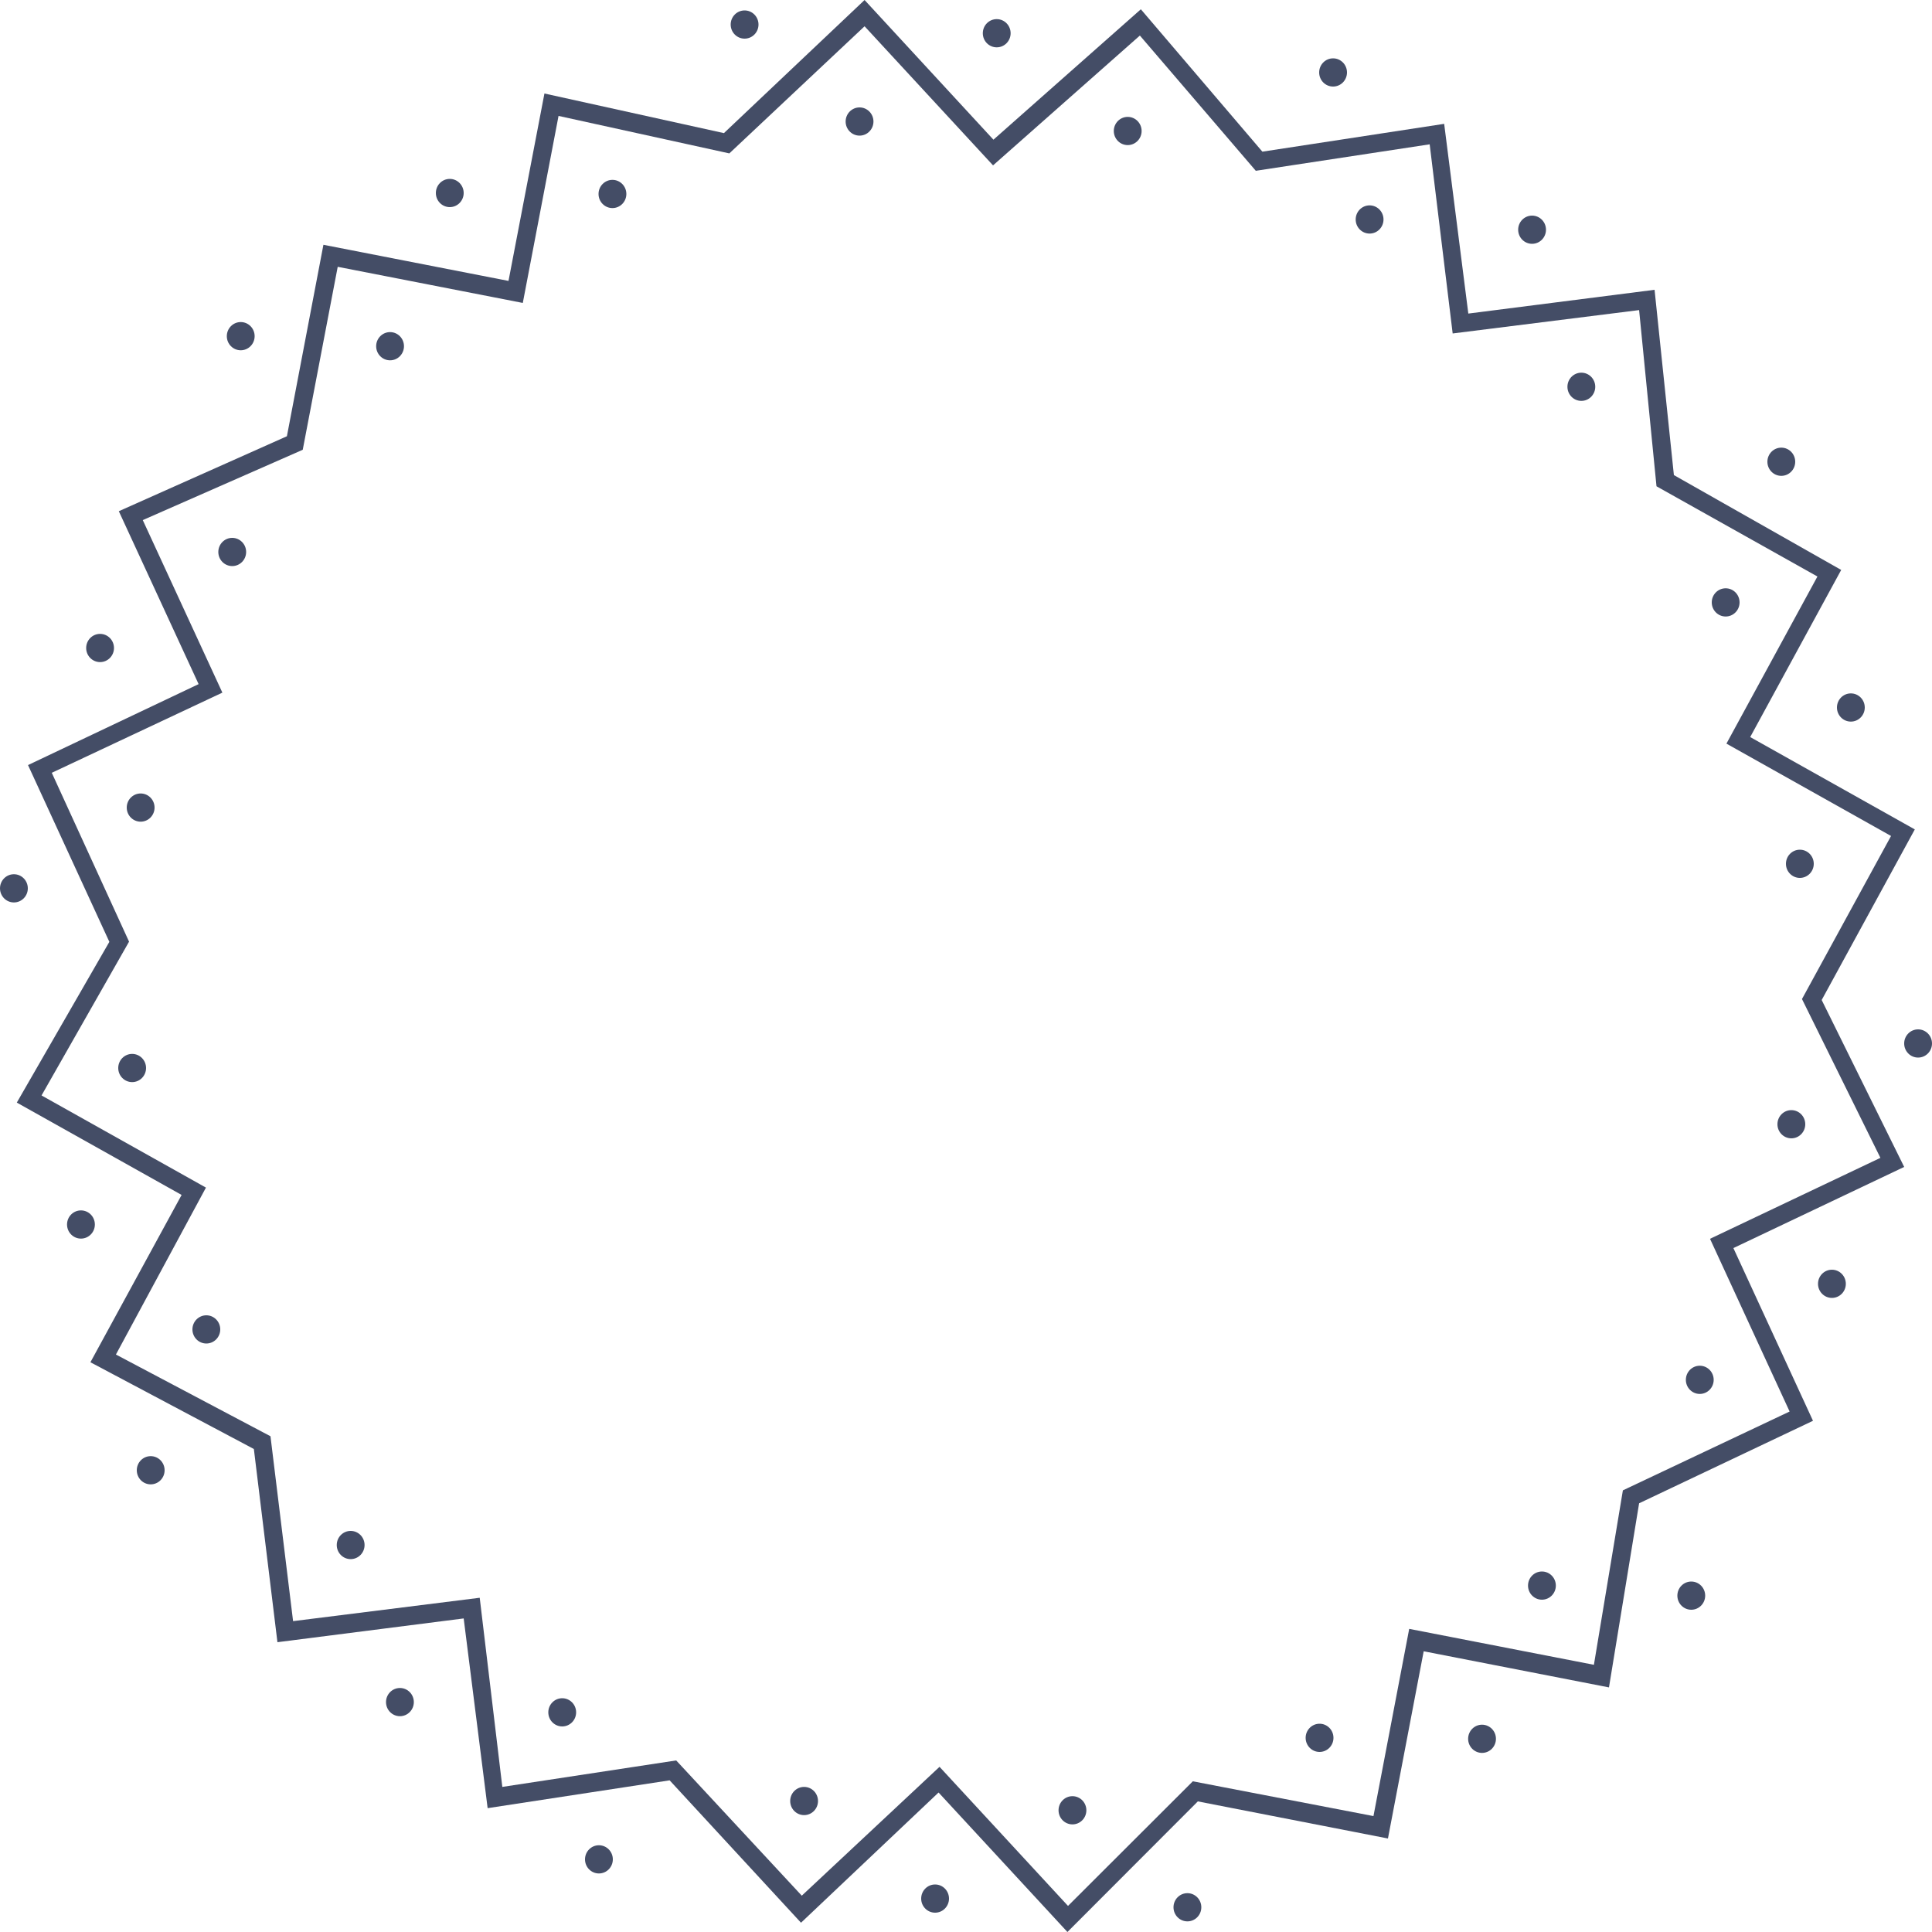
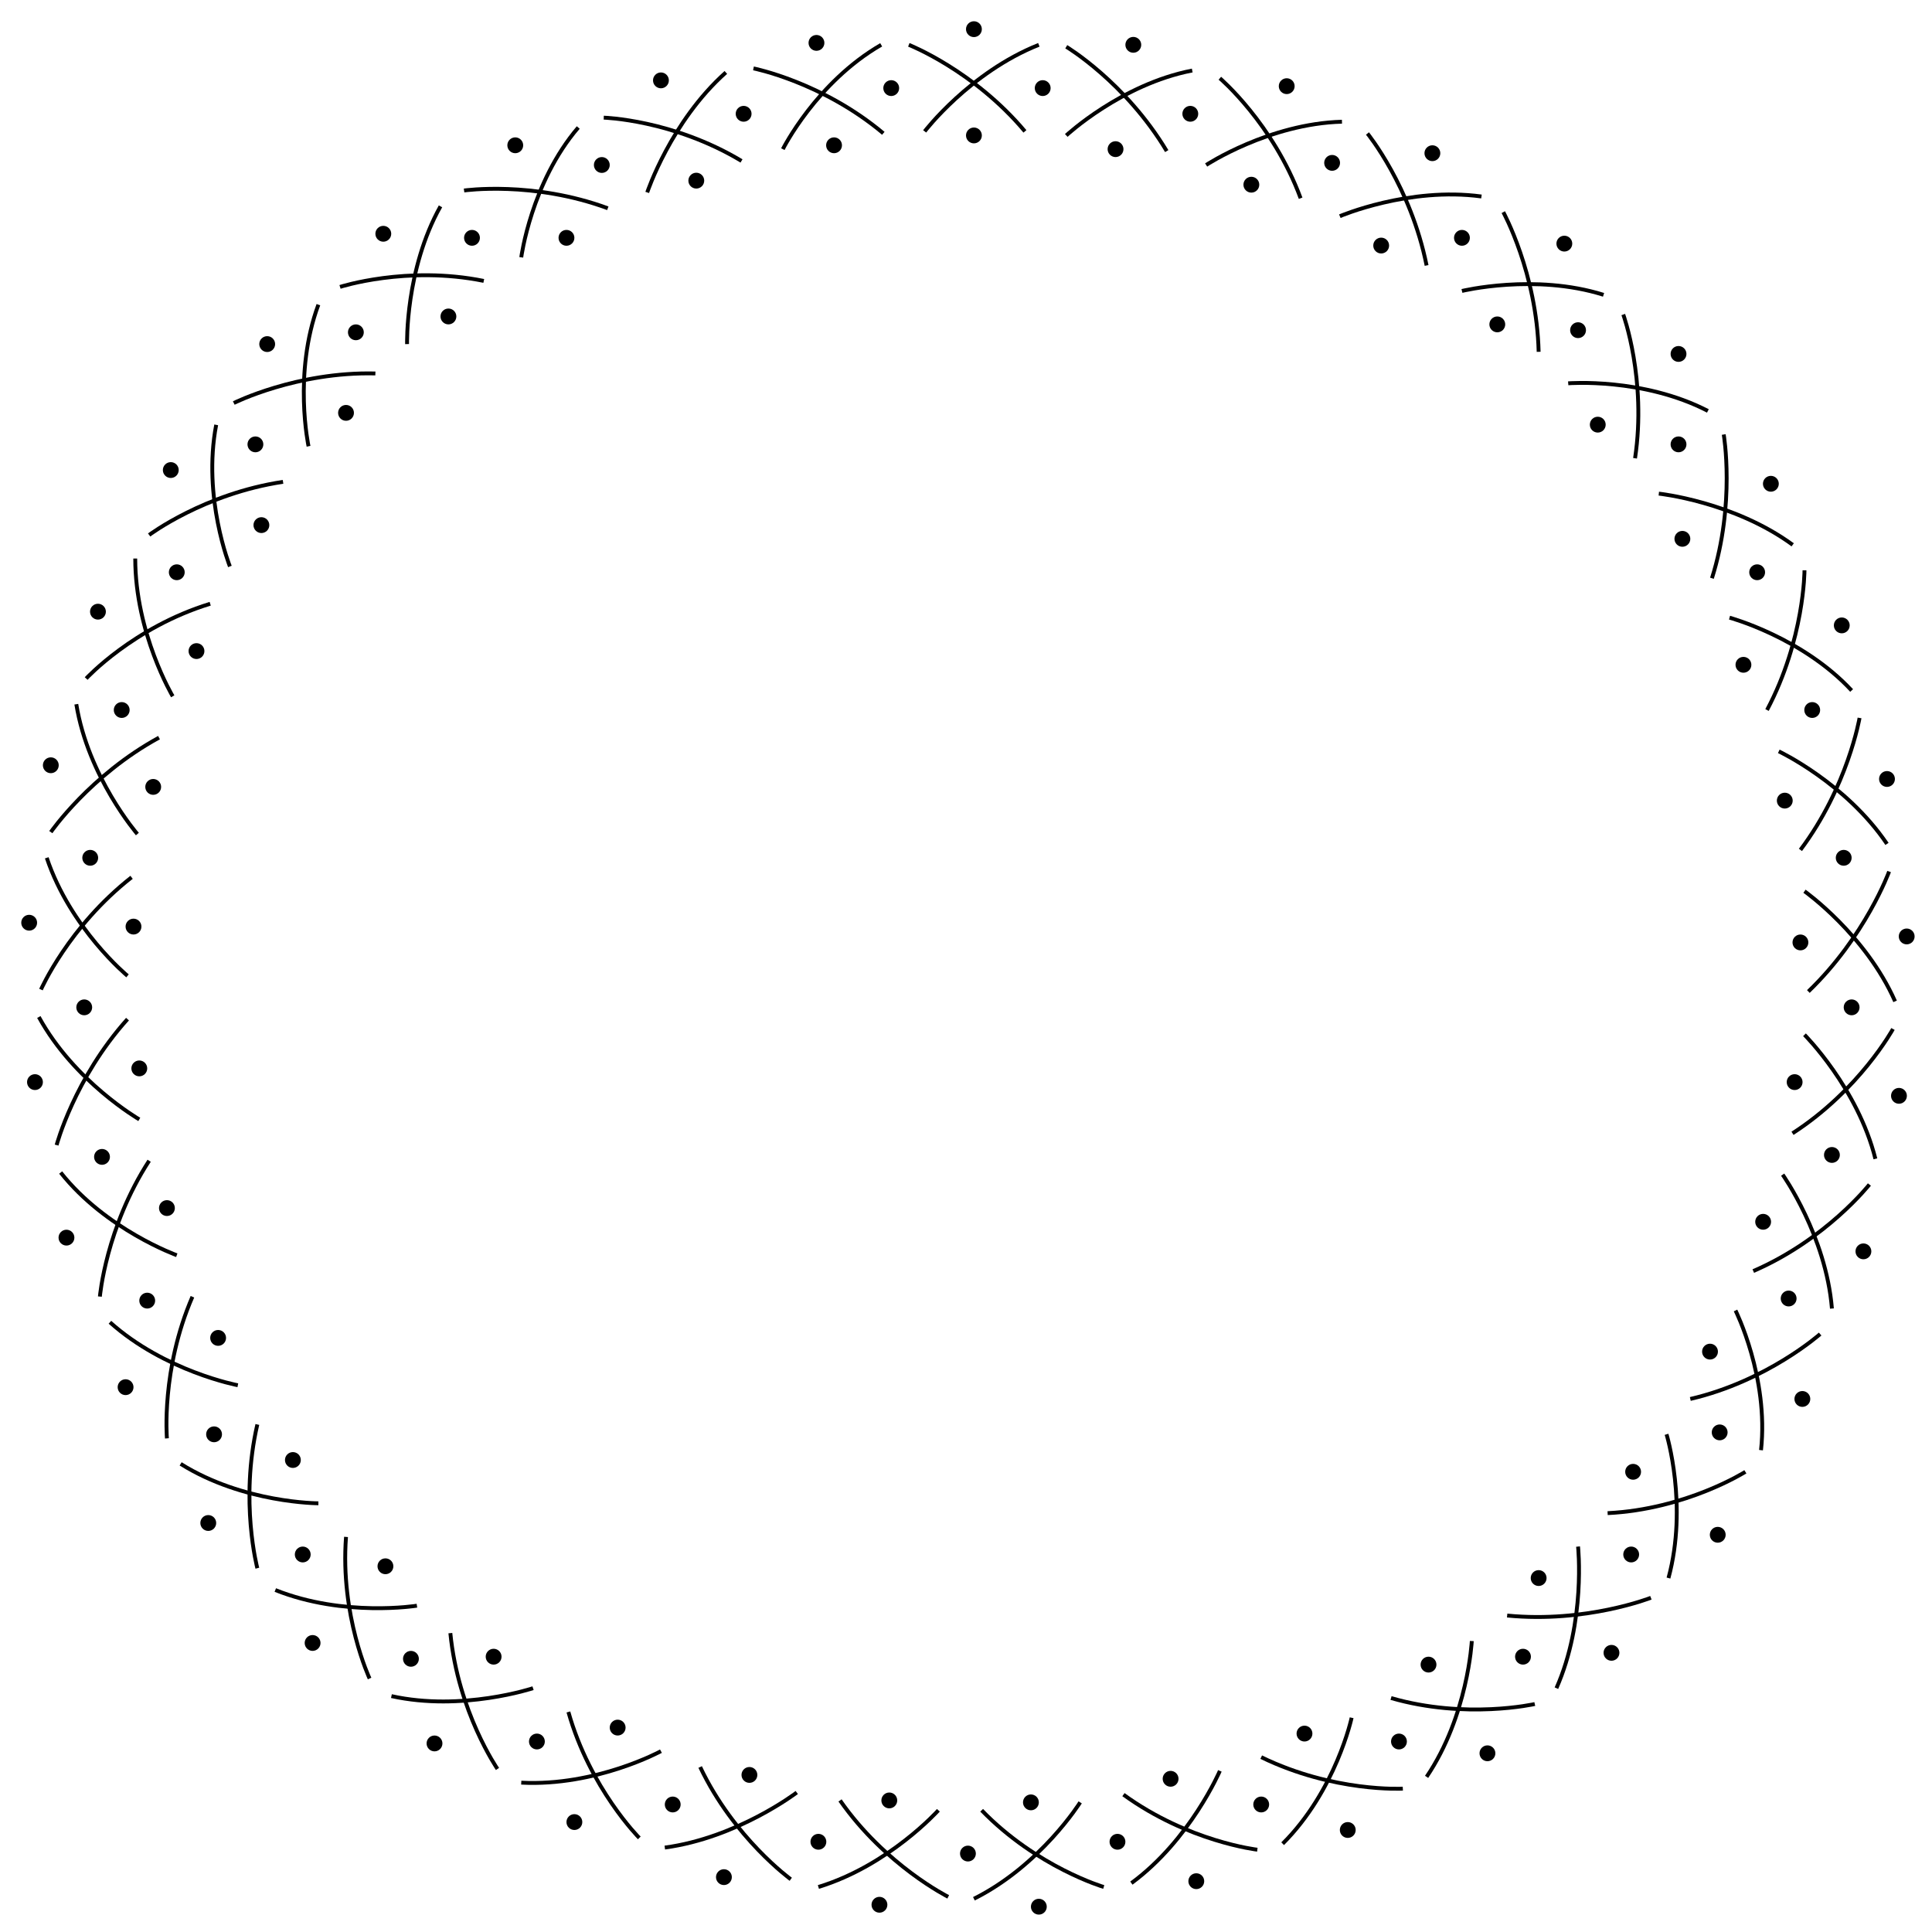
- <svg xmlns="http://www.w3.org/2000/svg" viewBox="0 0 100 100">
-   <path d="M55.25,100l-6.67-7.22-7.12,6.74-6.8-7.37-9.42,1.44L24,83.77,14.36,85,13.14,75,4.68,70.51,9.4,61.85.87,57.07l4.79-8.32L1.45,39.6l8.83-4.19L6.15,26.46l8.7-3.88,1.89-9.91,9.58,1.87,1.86-9.7,9.29,2.05L44.75,0l6.67,7.23L59.05.48l6.29,7.37,9.41-1.44L76,16.23,85.64,15l1,9.59L95.3,29.5l-4.71,8.65,8.52,4.78-4.82,8.83,4.27,8.64-8.84,4.2,4.12,8.94-9,4.27-1.56,9.53-9.59-1.87-1.85,9.69L62,93.24Zm-6.62-8.55,6.65,7.2,6.46-6.45L71.09,94l1.85-9.69,9.56,1.86L84,77.14l8.63-4.08-4.12-8.94,8.82-4.19-4.06-8.22,4.61-8.44-8.52-4.78,4.71-8.65-8.33-4.67-.9-9.12-9.65,1.21L74,7.47,65,8.84l-6-7-7.6,6.72-6.65-7.2-7,6.58L28.91,6l-1.85,9.68-9.58-1.87-1.81,9.47L7.39,26.92l4.12,8.93L2.68,40l4,8.74L2.15,56.7l8.51,4.77L6,70.11,14,74.34l1.17,9.57,9.66-1.21L26,92.49l9-1.37,6.5,7Z" fill="#444d66" />
-   <ellipse cx="29.1" cy="88.63" rx="0.72" ry="0.73" fill="#444d66" />
-   <ellipse cx="31" cy="96.24" rx="0.72" ry="0.73" fill="#444d66" />
-   <ellipse cx="20.7" cy="88.1" rx="0.72" ry="0.73" fill="#444d66" />
-   <ellipse cx="18.15" cy="79.97" rx="0.72" ry="0.73" fill="#444d66" />
-   <ellipse cx="10.68" cy="68.81" rx="0.72" ry="0.73" fill="#444d66" />
-   <ellipse cx="7.8" cy="76.1" rx="0.72" ry="0.73" fill="#444d66" />
-   <ellipse cx="4.19" cy="63.38" rx="0.72" ry="0.73" fill="#444d66" />
-   <ellipse cx="6.84" cy="55.28" rx="0.72" ry="0.73" fill="#444d66" />
-   <ellipse cx="7.28" cy="41.8" rx="0.72" ry="0.73" fill="#444d66" />
-   <ellipse cx="0.72" cy="45.98" rx="0.72" ry="0.73" fill="#444d66" />
-   <ellipse cx="5.18" cy="33.54" rx="0.72" ry="0.73" fill="#444d66" />
-   <ellipse cx="12.02" cy="28.57" rx="0.72" ry="0.73" fill="#444d66" />
-   <ellipse cx="20.19" cy="17.92" rx="0.72" ry="0.73" fill="#444d66" />
-   <ellipse cx="12.46" cy="17.4" rx="0.72" ry="0.73" fill="#444d66" />
-   <ellipse cx="23.28" cy="9.99" rx="0.72" ry="0.73" fill="#444d66" />
-   <ellipse cx="31.7" cy="10.04" rx="0.72" ry="0.73" fill="#444d66" />
-   <ellipse cx="44.49" cy="6.29" rx="0.72" ry="0.73" fill="#444d66" />
-   <ellipse cx="38.54" cy="1.27" rx="0.72" ry="0.73" fill="#444d66" />
-   <ellipse cx="51.59" cy="1.72" rx="0.72" ry="0.73" fill="#444d66" />
-   <ellipse cx="58.37" cy="6.78" rx="0.72" ry="0.73" fill="#444d66" />
-   <ellipse cx="70.89" cy="11.36" rx="0.72" ry="0.73" fill="#444d66" />
-   <ellipse cx="69" cy="3.75" rx="0.72" ry="0.73" fill="#444d66" />
-   <ellipse cx="79.3" cy="11.89" rx="0.72" ry="0.73" fill="#444d66" />
-   <ellipse cx="81.85" cy="20.02" rx="0.72" ry="0.73" fill="#444d66" />
-   <ellipse cx="89.32" cy="31.18" rx="0.72" ry="0.73" fill="#444d66" />
-   <ellipse cx="92.2" cy="23.9" rx="0.72" ry="0.73" fill="#444d66" />
-   <ellipse cx="95.8" cy="36.62" rx="0.72" ry="0.73" fill="#444d66" />
-   <ellipse cx="93.16" cy="44.71" rx="0.72" ry="0.73" fill="#444d66" />
-   <ellipse cx="92.72" cy="58.19" rx="0.72" ry="0.73" fill="#444d66" />
-   <ellipse cx="99.28" cy="54.01" rx="0.72" ry="0.73" fill="#444d66" />
-   <ellipse cx="94.82" cy="66.45" rx="0.72" ry="0.73" fill="#444d66" />
-   <ellipse cx="87.98" cy="71.42" rx="0.72" ry="0.73" fill="#444d66" />
-   <ellipse cx="79.81" cy="82.07" rx="0.72" ry="0.73" fill="#444d66" />
-   <ellipse cx="87.54" cy="82.59" rx="0.72" ry="0.73" fill="#444d66" />
-   <ellipse cx="76.71" cy="90" rx="0.72" ry="0.73" fill="#444d66" />
-   <ellipse cx="68.3" cy="89.95" rx="0.72" ry="0.73" fill="#444d66" />
-   <ellipse cx="55.51" cy="93.7" rx="0.72" ry="0.73" fill="#444d66" />
-   <ellipse cx="61.46" cy="98.72" rx="0.72" ry="0.73" fill="#444d66" />
-   <ellipse cx="48.4" cy="98.27" rx="0.72" ry="0.73" fill="#444d66" />
-   <ellipse cx="41.62" cy="93.22" rx="0.72" ry="0.73" fill="#444d66" />
+ <svg xmlns="http://www.w3.org/2000/svg" version="1.1" id="Layer_1" x="0px" y="0px" viewBox="0 0 100 100" enable-background="new 0 0 100 100" xml:space="preserve">
+   <g>
+     <path fill="none" stroke="#000000" stroke-width="0.2" stroke-miterlimit="10" d="M47.04,2.32c0,0,3.36,1.32,6.01,4.48" />
+     <path fill="none" stroke="#000000" stroke-width="0.2" stroke-miterlimit="10" d="M47.86,6.8c0,0,2.34-3.06,5.91-4.48" />
+     <path fill="none" stroke="#000000" stroke-width="0.2" stroke-miterlimit="10" d="M39,3.54c0,0,3.57,0.71,6.72,3.36" />
+     <path fill="none" stroke="#000000" stroke-width="0.2" stroke-miterlimit="10" d="M40.52,7.72c0,0,1.73-3.46,5.09-5.4" />
+     <path fill="none" stroke="#000000" stroke-width="0.2" stroke-miterlimit="10" d="M31.25,6.09c0,0,3.57,0.1,7.13,2.24" />
+     <path fill="none" stroke="#000000" stroke-width="0.2" stroke-miterlimit="10" d="M33.5,9.96c0,0,1.22-3.67,4.07-6.21" />
+     <path fill="none" stroke="#000000" stroke-width="0.2" stroke-miterlimit="10" d="M24.02,9.86c0,0,3.57-0.51,7.44,0.92" />
+     <path fill="none" stroke="#000000" stroke-width="0.2" stroke-miterlimit="10" d="M26.98,13.32c0,0,0.51-3.87,2.95-6.72" />
+     <path fill="none" stroke="#000000" stroke-width="0.2" stroke-miterlimit="10" d="M17.6,14.85c0,0,3.46-1.12,7.44-0.31" />
+     <path fill="none" stroke="#000000" stroke-width="0.2" stroke-miterlimit="10" d="M21.07,17.81c0,0-0.1-3.87,1.73-7.13" />
+     <path fill="none" stroke="#000000" stroke-width="0.2" stroke-miterlimit="10" d="M12.1,20.86c0,0,3.26-1.63,7.33-1.53" />
+     <path fill="none" stroke="#000000" stroke-width="0.2" stroke-miterlimit="10" d="M15.97,23.1c0,0-0.81-3.77,0.51-7.33" />
+     <path fill="none" stroke="#000000" stroke-width="0.2" stroke-miterlimit="10" d="M7.72,27.69c0,0,2.85-2.14,6.93-2.75" />
+     <path fill="none" stroke="#000000" stroke-width="0.2" stroke-miterlimit="10" d="M11.9,29.32c0,0-1.43-3.57-0.71-7.33" />
+     <path fill="none" stroke="#000000" stroke-width="0.2" stroke-miterlimit="10" d="M4.46,35.12c0,0,2.44-2.65,6.42-3.87" />
+     <path fill="none" stroke="#000000" stroke-width="0.2" stroke-miterlimit="10" d="M8.94,36.04c0,0-1.94-3.26-1.94-7.13" />
+     <path fill="none" stroke="#000000" stroke-width="0.2" stroke-miterlimit="10" d="M2.63,43.07c0,0,2.04-2.95,5.6-4.89" />
+     <path fill="none" stroke="#000000" stroke-width="0.2" stroke-miterlimit="10" d="M7.11,43.17c0,0-2.55-2.95-3.16-6.72" />
+     <path fill="none" stroke="#000000" stroke-width="0.2" stroke-miterlimit="10" d="M2.12,51.22c0,0,1.43-3.26,4.69-5.81" />
+     <path fill="none" stroke="#000000" stroke-width="0.2" stroke-miterlimit="10" d="M6.6,50.51c0,0-2.95-2.44-4.18-6.11" />
+     <path fill="none" stroke="#000000" stroke-width="0.2" stroke-miterlimit="10" d="M2.93,59.27c0,0,0.92-3.46,3.67-6.52" />
+     <path fill="none" stroke="#000000" stroke-width="0.2" stroke-miterlimit="10" d="M7.21,57.94c0,0-3.36-1.94-5.2-5.3" />
+     <path fill="none" stroke="#000000" stroke-width="0.2" stroke-miterlimit="10" d="M5.17,67.11c0,0,0.31-3.57,2.55-7.03" />
+     <path fill="none" stroke="#000000" stroke-width="0.2" stroke-miterlimit="10" d="M9.15,64.97c0,0-3.67-1.32-6.01-4.28" />
+     <path fill="none" stroke="#000000" stroke-width="0.2" stroke-miterlimit="10" d="M8.64,74.45c0,0-0.31-3.57,1.32-7.33" />
+     <path fill="none" stroke="#000000" stroke-width="0.2" stroke-miterlimit="10" d="M12.31,71.7c0,0-3.77-0.71-6.62-3.26" />
+     <path fill="none" stroke="#000000" stroke-width="0.2" stroke-miterlimit="10" d="M13.32,81.17c0,0-0.92-3.46,0-7.44" />
+     <path fill="none" stroke="#000000" stroke-width="0.2" stroke-miterlimit="10" d="M16.48,77.81c0,0-3.87,0-7.13-2.04" />
+     <path fill="none" stroke="#000000" stroke-width="0.2" stroke-miterlimit="10" d="M19.13,86.88c0,0-1.53-3.26-1.22-7.33" />
+     <path fill="none" stroke="#000000" stroke-width="0.2" stroke-miterlimit="10" d="M21.58,83.11c0,0-3.77,0.61-7.33-0.81" />
+     <path fill="none" stroke="#000000" stroke-width="0.2" stroke-miterlimit="10" d="M25.75,91.56c0,0-2.04-2.95-2.44-7.03" />
+     <path fill="none" stroke="#000000" stroke-width="0.2" stroke-miterlimit="10" d="M27.59,87.38c0,0-3.67,1.22-7.33,0.41" />
+     <path fill="none" stroke="#000000" stroke-width="0.2" stroke-miterlimit="10" d="M33.09,95.13c0,0-2.55-2.55-3.67-6.52" />
+     <path fill="none" stroke="#000000" stroke-width="0.2" stroke-miterlimit="10" d="M34.21,90.64c0,0-3.36,1.83-7.23,1.63" />
+     <path fill="none" stroke="#000000" stroke-width="0.2" stroke-miterlimit="10" d="M40.93,97.27c0,0-2.95-2.14-4.69-5.81" />
+     <path fill="none" stroke="#000000" stroke-width="0.2" stroke-miterlimit="10" d="M41.24,92.78c0,0-3.06,2.34-6.83,2.85" />
+     <path fill="none" stroke="#000000" stroke-width="0.2" stroke-miterlimit="10" d="M49.08,98.18c0,0-3.26-1.63-5.6-4.99" />
+     <path fill="none" stroke="#000000" stroke-width="0.2" stroke-miterlimit="10" d="M48.57,93.7c0,0-2.55,2.85-6.21,3.97" />
+     <path fill="none" stroke="#000000" stroke-width="0.2" stroke-miterlimit="10" d="M57.13,97.67c0,0-3.46-1.02-6.32-3.97" />
+     <path fill="none" stroke="#000000" stroke-width="0.2" stroke-miterlimit="10" d="M55.91,93.29c0,0-2.04,3.26-5.5,4.99" />
+     <path fill="none" stroke="#000000" stroke-width="0.2" stroke-miterlimit="10" d="M65.08,95.74c0,0-3.57-0.41-6.93-2.85" />
+     <path fill="none" stroke="#000000" stroke-width="0.2" stroke-miterlimit="10" d="M63.14,91.66c0,0-1.53,3.57-4.58,5.81" />
+     <path fill="none" stroke="#000000" stroke-width="0.2" stroke-miterlimit="10" d="M72.61,92.58c0,0-3.57,0.2-7.33-1.63" />
+     <path fill="none" stroke="#000000" stroke-width="0.2" stroke-miterlimit="10" d="M69.96,88.91c0,0-0.81,3.77-3.57,6.52" />
+     <path fill="none" stroke="#000000" stroke-width="0.2" stroke-miterlimit="10" d="M79.44,88.2c0,0-3.57,0.81-7.44-0.31" />
+     <path fill="none" stroke="#000000" stroke-width="0.2" stroke-miterlimit="10" d="M76.18,84.94c0,0-0.2,3.87-2.34,7.03" />
+     <path fill="none" stroke="#000000" stroke-width="0.2" stroke-miterlimit="10" d="M85.45,82.7c0,0-3.36,1.32-7.44,0.92" />
+     <path fill="none" stroke="#000000" stroke-width="0.2" stroke-miterlimit="10" d="M81.68,80.05c0,0,0.41,3.87-1.12,7.33" />
+     <path fill="none" stroke="#000000" stroke-width="0.2" stroke-miterlimit="10" d="M90.34,76.18c0,0-3.06,1.94-7.13,2.14" />
+     <path fill="none" stroke="#000000" stroke-width="0.2" stroke-miterlimit="10" d="M86.26,74.24c0,0,1.12,3.67,0.1,7.44" />
+     <path fill="none" stroke="#000000" stroke-width="0.2" stroke-miterlimit="10" d="M94.21,69.05c0,0-2.75,2.44-6.72,3.36" />
+     <path fill="none" stroke="#000000" stroke-width="0.2" stroke-miterlimit="10" d="M89.83,67.83c0,0,1.73,3.46,1.32,7.23" />
+     <path fill="none" stroke="#000000" stroke-width="0.2" stroke-miterlimit="10" d="M96.76,61.31c0,0-2.24,2.85-6.01,4.48" />
+     <path fill="none" stroke="#000000" stroke-width="0.2" stroke-miterlimit="10" d="M92.27,60.8c0,0,2.24,3.16,2.55,6.93" />
+     <path fill="none" stroke="#000000" stroke-width="0.2" stroke-miterlimit="10" d="M97.98,53.26c0,0-1.73,3.16-5.2,5.4" />
+     <path fill="none" stroke="#000000" stroke-width="0.2" stroke-miterlimit="10" d="M93.4,53.56c0,0,2.75,2.75,3.67,6.42" />
+     <path fill="none" stroke="#000000" stroke-width="0.2" stroke-miterlimit="10" d="M97.78,45.11c0,0-1.22,3.36-4.18,6.21" />
+     <path fill="none" stroke="#000000" stroke-width="0.2" stroke-miterlimit="10" d="M93.4,46.13c0,0,3.16,2.24,4.69,5.7" />
+     <path fill="none" stroke="#000000" stroke-width="0.2" stroke-miterlimit="10" d="M96.25,37.16c0,0-0.61,3.57-3.06,6.83" />
+     <path fill="none" stroke="#000000" stroke-width="0.2" stroke-miterlimit="10" d="M92.07,38.89c0,0,3.46,1.63,5.6,4.79" />
+     <path fill="none" stroke="#000000" stroke-width="0.2" stroke-miterlimit="10" d="M93.4,29.52c0,0,0,3.57-1.94,7.23" />
+     <path fill="none" stroke="#000000" stroke-width="0.2" stroke-miterlimit="10" d="M89.52,31.97c0,0,3.77,1.02,6.32,3.77" />
+     <path fill="none" stroke="#000000" stroke-width="0.2" stroke-miterlimit="10" d="M89.22,22.49c0,0,0.61,3.57-0.61,7.44" />
+     <path fill="none" stroke="#000000" stroke-width="0.2" stroke-miterlimit="10" d="M85.86,25.55c0,0,3.87,0.41,6.93,2.65" />
+     <path fill="none" stroke="#000000" stroke-width="0.2" stroke-miterlimit="10" d="M84.02,16.28c0,0,1.22,3.36,0.61,7.44" />
+     <path fill="none" stroke="#000000" stroke-width="0.2" stroke-miterlimit="10" d="M81.17,19.84c0,0,3.87-0.31,7.23,1.43" />
+     <path fill="none" stroke="#000000" stroke-width="0.2" stroke-miterlimit="10" d="M77.81,10.98c0,0,1.73,3.16,1.83,7.23" />
+     <path fill="none" stroke="#000000" stroke-width="0.2" stroke-miterlimit="10" d="M75.67,15.06c0,0,3.77-0.92,7.33,0.2" />
+     <path fill="none" stroke="#000000" stroke-width="0.2" stroke-miterlimit="10" d="M70.78,6.91c0,0,2.24,2.75,3.06,6.83" />
+     <path fill="none" stroke="#000000" stroke-width="0.2" stroke-miterlimit="10" d="M69.35,11.19c0,0,3.57-1.53,7.33-1.02" />
+     <path fill="none" stroke="#000000" stroke-width="0.2" stroke-miterlimit="10" d="M63.14,4.05c0,0,2.75,2.34,4.18,6.21" />
+     <path fill="none" stroke="#000000" stroke-width="0.2" stroke-miterlimit="10" d="M62.43,8.54c0,0,3.26-2.14,7.03-2.24" />
+     <path fill="none" stroke="#000000" stroke-width="0.2" stroke-miterlimit="10" d="M55.19,2.42c0,0,3.06,1.83,5.2,5.4" />
+     <path fill="none" stroke="#000000" stroke-width="0.2" stroke-miterlimit="10" d="M55.19,7.01c0,0,2.85-2.65,6.52-3.36" />
+   </g>
+   <g>
+     <circle cx="50.41" cy="7.01" r="0.41" />
+     <circle cx="50.41" cy="1.51" r="0.41" />
+     <circle cx="53.97" cy="4.56" r="0.41" />
+     <circle cx="43.17" cy="7.52" r="0.41" />
+     <circle cx="42.26" cy="2.22" r="0.41" />
+     <circle cx="46.13" cy="4.56" r="0.41" />
+     <circle cx="36.04" cy="9.35" r="0.41" />
+     <circle cx="34.21" cy="4.16" r="0.41" />
+     <circle cx="38.49" cy="5.89" r="0.41" />
+     <circle cx="29.32" cy="12.31" r="0.41" />
+     <circle cx="26.67" cy="7.52" r="0.41" />
+     <circle cx="31.15" cy="8.54" r="0.41" />
+     <circle cx="23.21" cy="16.38" r="0.41" />
+     <circle cx="19.84" cy="12.1" r="0.41" />
+     <circle cx="24.43" cy="12.31" r="0.41" />
+     <circle cx="17.91" cy="21.37" r="0.41" />
+     <circle cx="13.83" cy="17.81" r="0.41" />
+     <circle cx="18.42" cy="17.2" r="0.41" />
+     <circle cx="13.53" cy="27.18" r="0.41" />
+     <circle cx="8.84" cy="24.33" r="0.41" />
+     <circle cx="13.22" cy="23" r="0.41" />
+     <circle cx="10.17" cy="33.7" r="0.41" />
+     <circle cx="5.07" cy="31.66" r="0.41" />
+     <circle cx="9.15" cy="29.62" r="0.41" />
+     <circle cx="7.93" cy="40.73" r="0.41" />
+     <circle cx="2.63" cy="39.61" r="0.41" />
+     <circle cx="6.3" cy="36.75" r="0.41" />
+     <circle cx="6.91" cy="47.96" r="0.41" />
+     <circle cx="1.51" cy="47.76" r="0.41" />
+     <circle cx="4.67" cy="44.4" r="0.41" />
+     <circle cx="7.21" cy="55.3" r="0.41" />
+     <circle cx="1.81" cy="56.01" r="0.41" />
+     <circle cx="4.36" cy="52.14" r="0.41" />
+     <circle cx="8.64" cy="62.53" r="0.41" />
+     <circle cx="3.44" cy="64.06" r="0.41" />
+     <circle cx="5.28" cy="59.88" r="0.41" />
+     <circle cx="11.29" cy="69.25" r="0.41" />
+     <circle cx="6.5" cy="71.8" r="0.41" />
+     <circle cx="7.62" cy="67.32" r="0.41" />
+     <circle cx="15.16" cy="75.57" r="0.41" />
+     <circle cx="10.78" cy="78.83" r="0.41" />
+     <circle cx="11.08" cy="74.24" r="0.41" />
+     <circle cx="19.95" cy="81.07" r="0.41" />
+     <circle cx="16.18" cy="85.04" r="0.41" />
+     <circle cx="15.67" cy="80.46" r="0.41" />
+     <circle cx="25.55" cy="85.75" r="0.41" />
+     <circle cx="22.49" cy="90.24" r="0.41" />
+     <circle cx="21.27" cy="85.86" r="0.41" />
+     <circle cx="31.97" cy="89.42" r="0.41" />
+     <circle cx="29.73" cy="94.31" r="0.41" />
+     <circle cx="27.79" cy="90.14" r="0.41" />
+     <circle cx="38.79" cy="91.87" r="0.41" />
+     <circle cx="37.47" cy="97.16" r="0.41" />
+     <circle cx="34.82" cy="93.4" r="0.41" />
+     <circle cx="46.03" cy="93.19" r="0.41" />
+     <circle cx="45.52" cy="98.59" r="0.41" />
+     <circle cx="42.36" cy="95.33" r="0.41" />
+     <circle cx="53.36" cy="93.29" r="0.41" />
+     <circle cx="53.77" cy="98.69" r="0.41" />
+     <circle cx="50.1" cy="95.94" r="0.41" />
+     <circle cx="60.59" cy="92.07" r="0.41" />
+     <circle cx="61.92" cy="97.37" r="0.41" />
+     <circle cx="57.84" cy="95.33" r="0.41" />
+     <circle cx="67.52" cy="89.73" r="0.41" />
+     <circle cx="69.76" cy="94.72" r="0.41" />
+     <circle cx="65.28" cy="93.4" r="0.41" />
+     <circle cx="73.94" cy="86.16" r="0.41" />
+     <circle cx="76.99" cy="90.75" r="0.41" />
+     <circle cx="72.41" cy="90.14" r="0.41" />
+     <circle cx="79.64" cy="81.68" r="0.41" />
+     <circle cx="83.41" cy="85.55" r="0.41" />
+     <circle cx="78.83" cy="85.75" r="0.41" />
+     <circle cx="84.53" cy="76.18" r="0.41" />
+     <circle cx="88.91" cy="79.44" r="0.41" />
+     <circle cx="84.43" cy="80.46" r="0.41" />
+     <circle cx="88.51" cy="69.96" r="0.41" />
+     <circle cx="93.29" cy="72.41" r="0.41" />
+     <circle cx="89.01" cy="74.14" r="0.41" />
+     <circle cx="91.26" cy="63.24" r="0.41" />
+     <circle cx="96.45" cy="64.77" r="0.41" />
+     <circle cx="92.58" cy="67.21" r="0.41" />
+     <circle cx="92.89" cy="56.01" r="0.41" />
+     <circle cx="98.29" cy="56.72" r="0.41" />
+     <circle cx="94.82" cy="59.78" r="0.41" />
+     <circle cx="93.19" cy="48.78" r="0.41" />
+     <circle cx="98.69" cy="48.47" r="0.41" />
+     <circle cx="95.84" cy="52.14" r="0.41" />
+     <circle cx="92.38" cy="41.44" r="0.41" />
+     <circle cx="97.67" cy="40.32" r="0.41" />
+     <circle cx="95.43" cy="44.4" r="0.41" />
+     <circle cx="90.24" cy="34.41" r="0.41" />
+     <circle cx="95.33" cy="32.37" r="0.41" />
+     <circle cx="93.8" cy="36.75" r="0.41" />
+     <circle cx="87.08" cy="27.89" r="0.41" />
+     <circle cx="91.66" cy="25.04" r="0.41" />
+     <circle cx="90.95" cy="29.62" r="0.41" />
+     <circle cx="82.7" cy="21.98" r="0.41" />
+     <circle cx="86.88" cy="18.32" r="0.41" />
+     <circle cx="86.88" cy="23" r="0.41" />
+     <circle cx="77.5" cy="16.79" r="0.41" />
+     <circle cx="80.97" cy="12.61" r="0.41" />
+     <circle cx="81.68" cy="17.09" r="0.41" />
+     <circle cx="71.49" cy="12.71" r="0.41" />
+     <circle cx="74.14" cy="7.93" r="0.41" />
+     <circle cx="75.67" cy="12.31" r="0.41" />
+     <circle cx="64.77" cy="9.56" r="0.41" />
+     <circle cx="66.6" cy="4.46" r="0.41" />
+     <circle cx="68.95" cy="8.43" r="0.41" />
+     <circle cx="57.74" cy="7.72" r="0.41" />
+     <circle cx="58.66" cy="2.32" r="0.41" />
+     <circle cx="61.61" cy="5.89" r="0.41" />
+   </g>
</svg>
